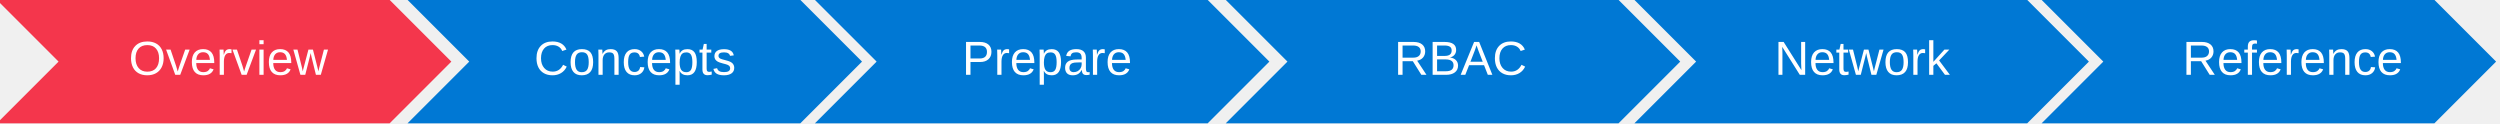
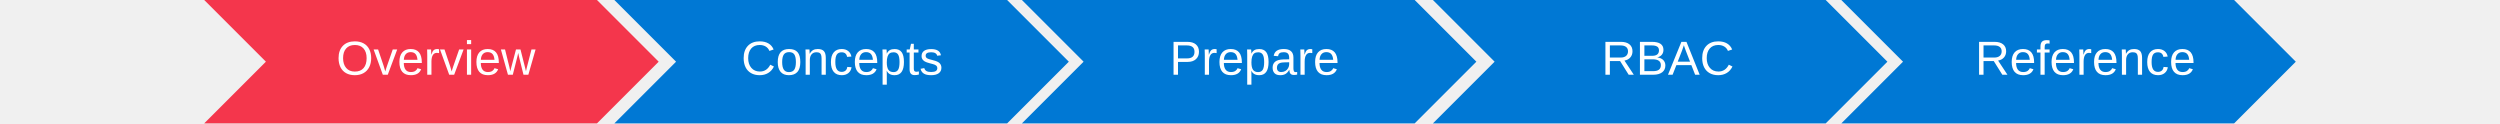
<svg xmlns="http://www.w3.org/2000/svg" xml:space="preserve" version="1.1" viewBox="0 0 2877 142">
  <style>
    .shp{fill-rule:evenodd;clip-rule:evenodd}
    .active{fill:#f4364c}
    .inactive{fill:#0078d4}
    .txt{fill:#fff;font-family:Aptos,SegoeUI,ArialMT,Arial,Helvetica,sans-serif;font-size:55px}
  </style>
-   <path class="shp active" d="M-3.6-.1h452l71 71-71 71h-452l71-71-71-71z" />
-   <text class="txt" transform="translate(148.152 86.114)">Overview</text>
-   <path class="shp inactive" d="M469-.1h452l71 71-71 71H469l71-71-71-71z" />
-   <text class="txt" transform="translate(614.59 86.114)">Concepts</text>
-   <path class="shp inactive" d="M937.8-.1h452l71 71-71 71h-452l71-71-71-71z" />
-   <text class="txt" transform="translate(1107.185 86.114)">Prepare</text>
-   <path class="shp inactive" d="M1410.6-.1h452l71 71-71 71h-452l71-71-71-71z" />
-   <text class="txt" transform="translate(1604.43 86.114)">RBAC</text>
-   <path class="shp inactive" d="M1880.9-.1h452l71 71-71 71h-452l71-71-71-71z" />
-   <text class="txt" transform="translate(2042.142 86.114)">Network</text>
-   <path class="shp inactive" d="M2349.5-.1h452l71 71-71 71h-452l71-71-71-71z" />
-   <text class="txt" transform="translate(2511.633 86.113)">Reference</text>
+   <path class="shp active" d="M235 0h452l71 71-71 71H235l71-71-71-71z" />
+   <text class="txt" transform="translate(387 86)">Overview</text>
+   <path class="shp inactive" d="M707 0h452l71 71-71 71H707l71-71-71-71z" />
+   <text class="txt" transform="translate(853 86)">Concepts</text>
+   <path class="shp inactive" d="M1176 0h452l71 71-71 71h-452l71-71-71-71z" />
+   <text class="txt" transform="translate(1346 86)">Prepare</text>
+   <path class="shp inactive" d="M1649 0h452l71 71-71 71h-452l71-71-71-71z" />
+   <text class="txt" transform="translate(1843 86)">RBAC</text>
+   <path class="shp inactive" d="M2119 0h452l71 71-71 71h-452l71-71-71-71z" />
+   <text class="txt" transform="translate(2273 86)">Reference</text>
</svg>
